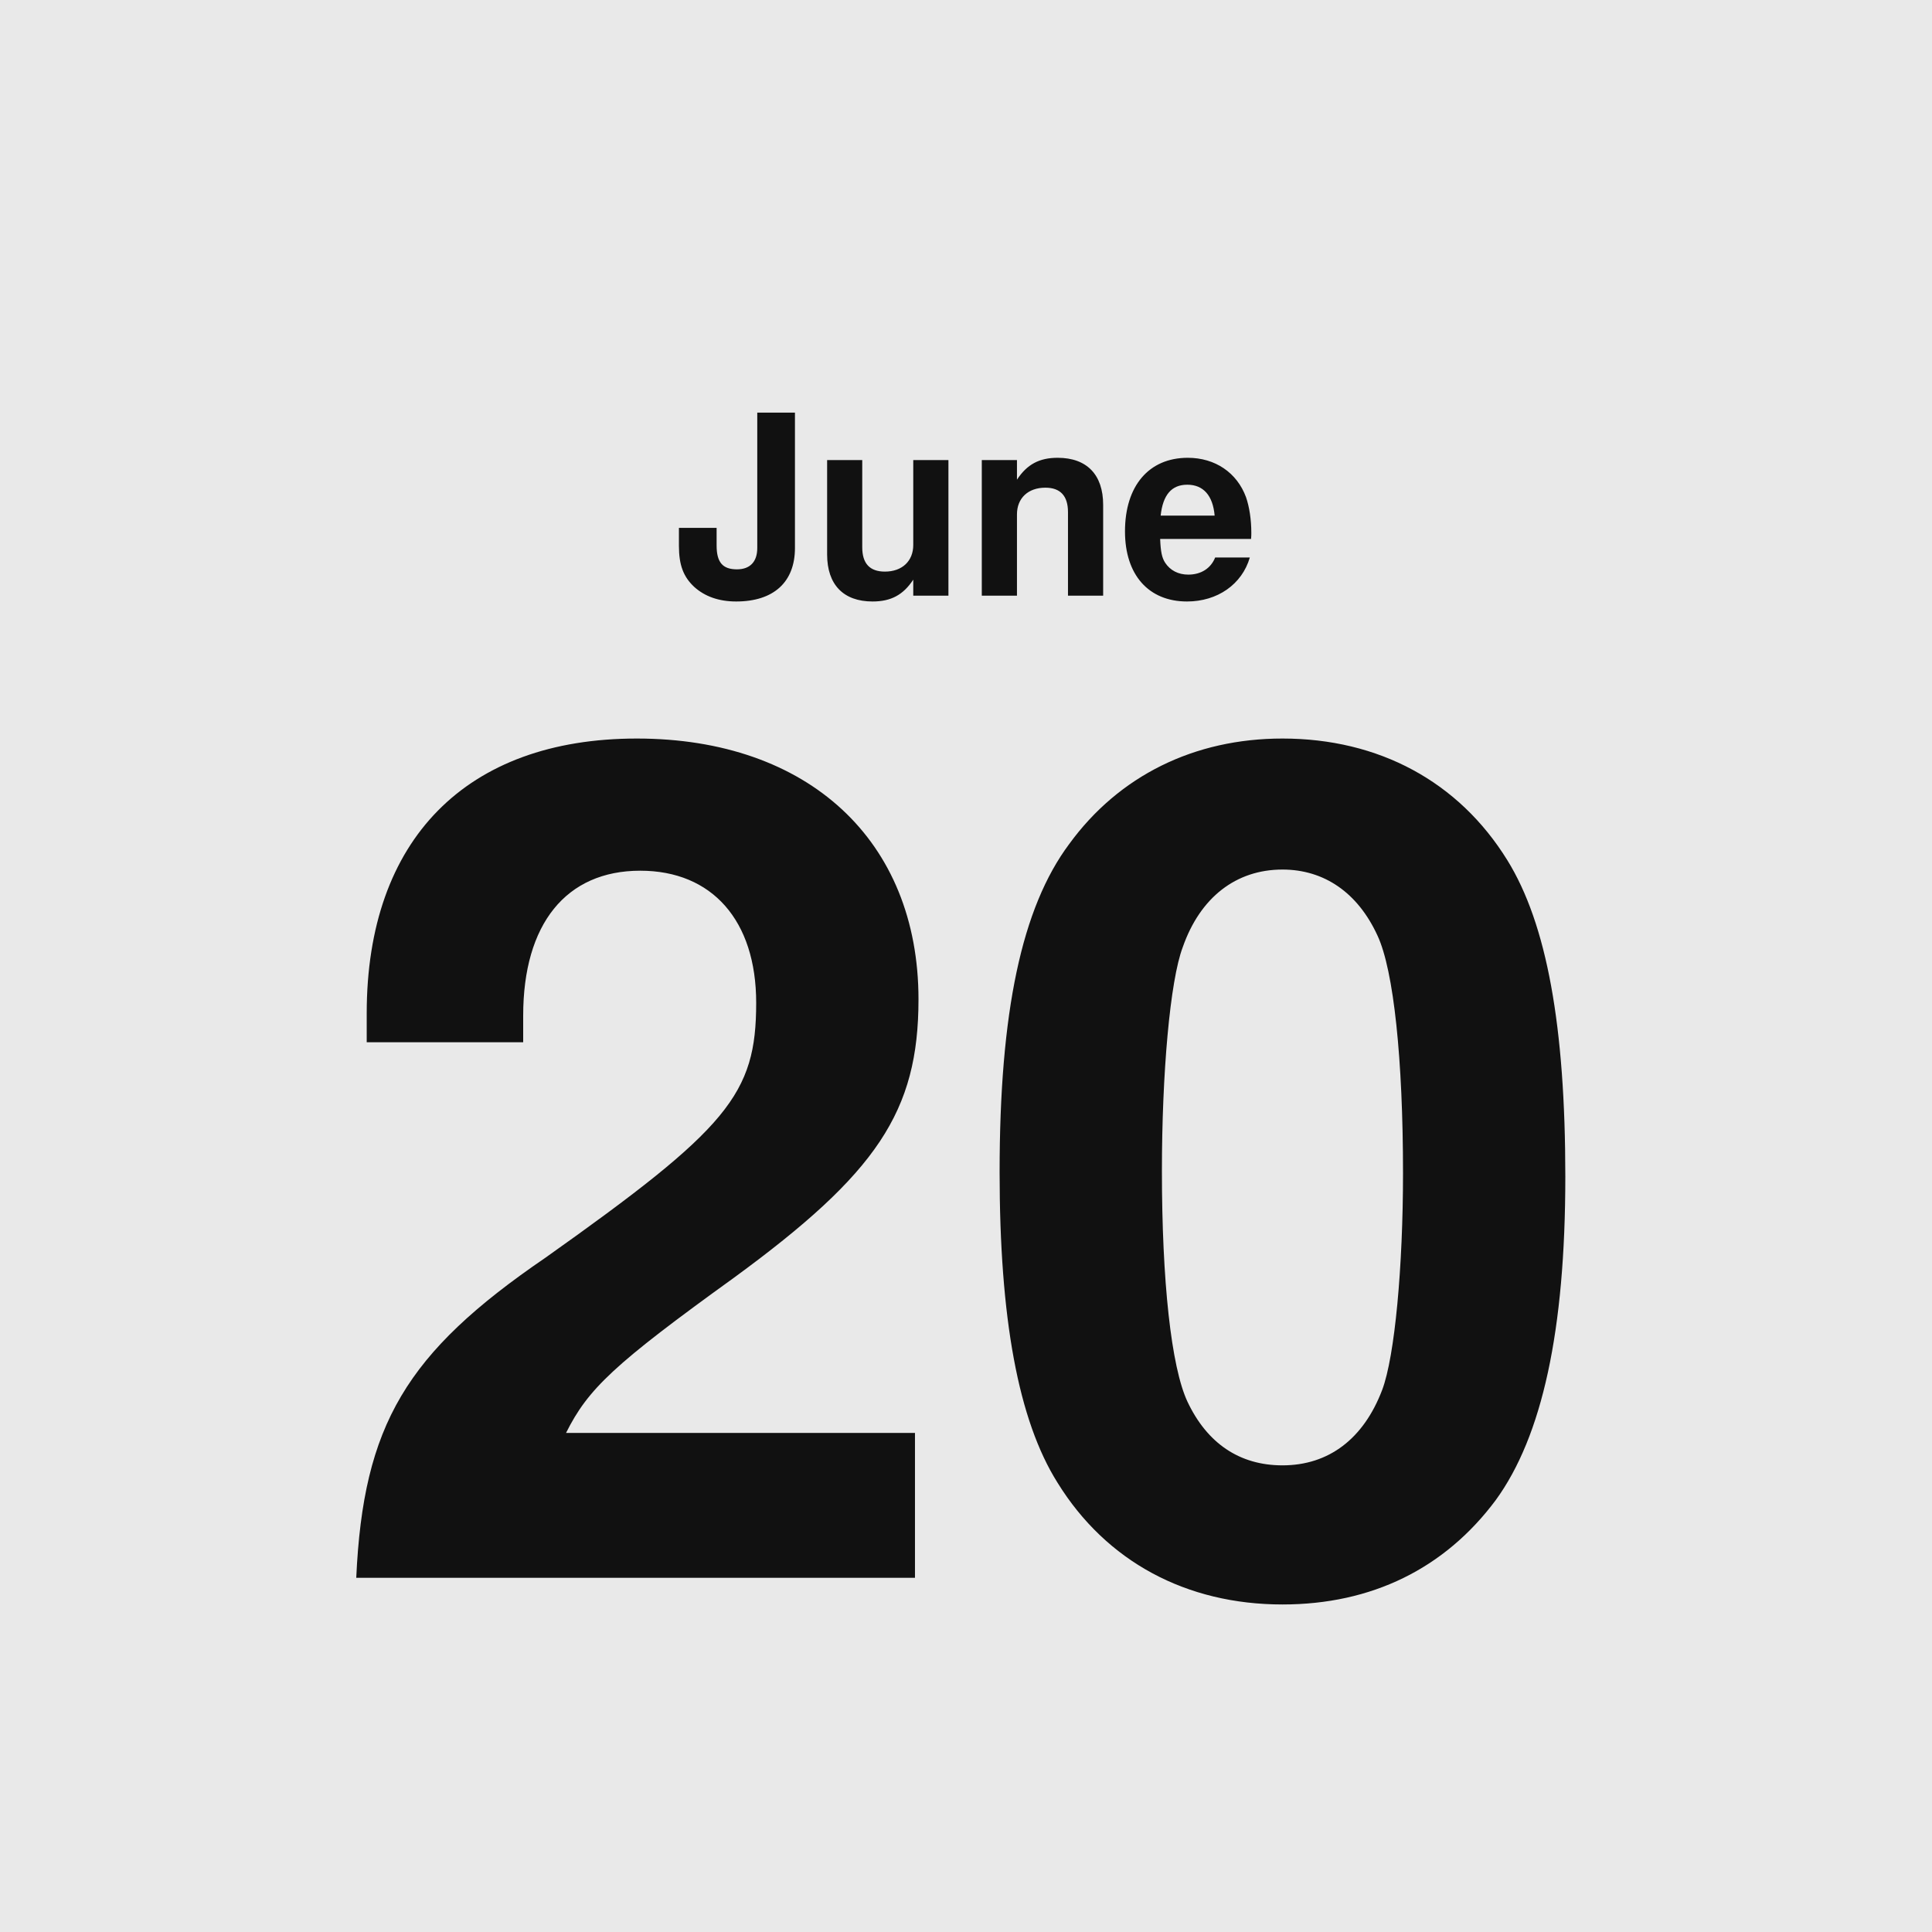
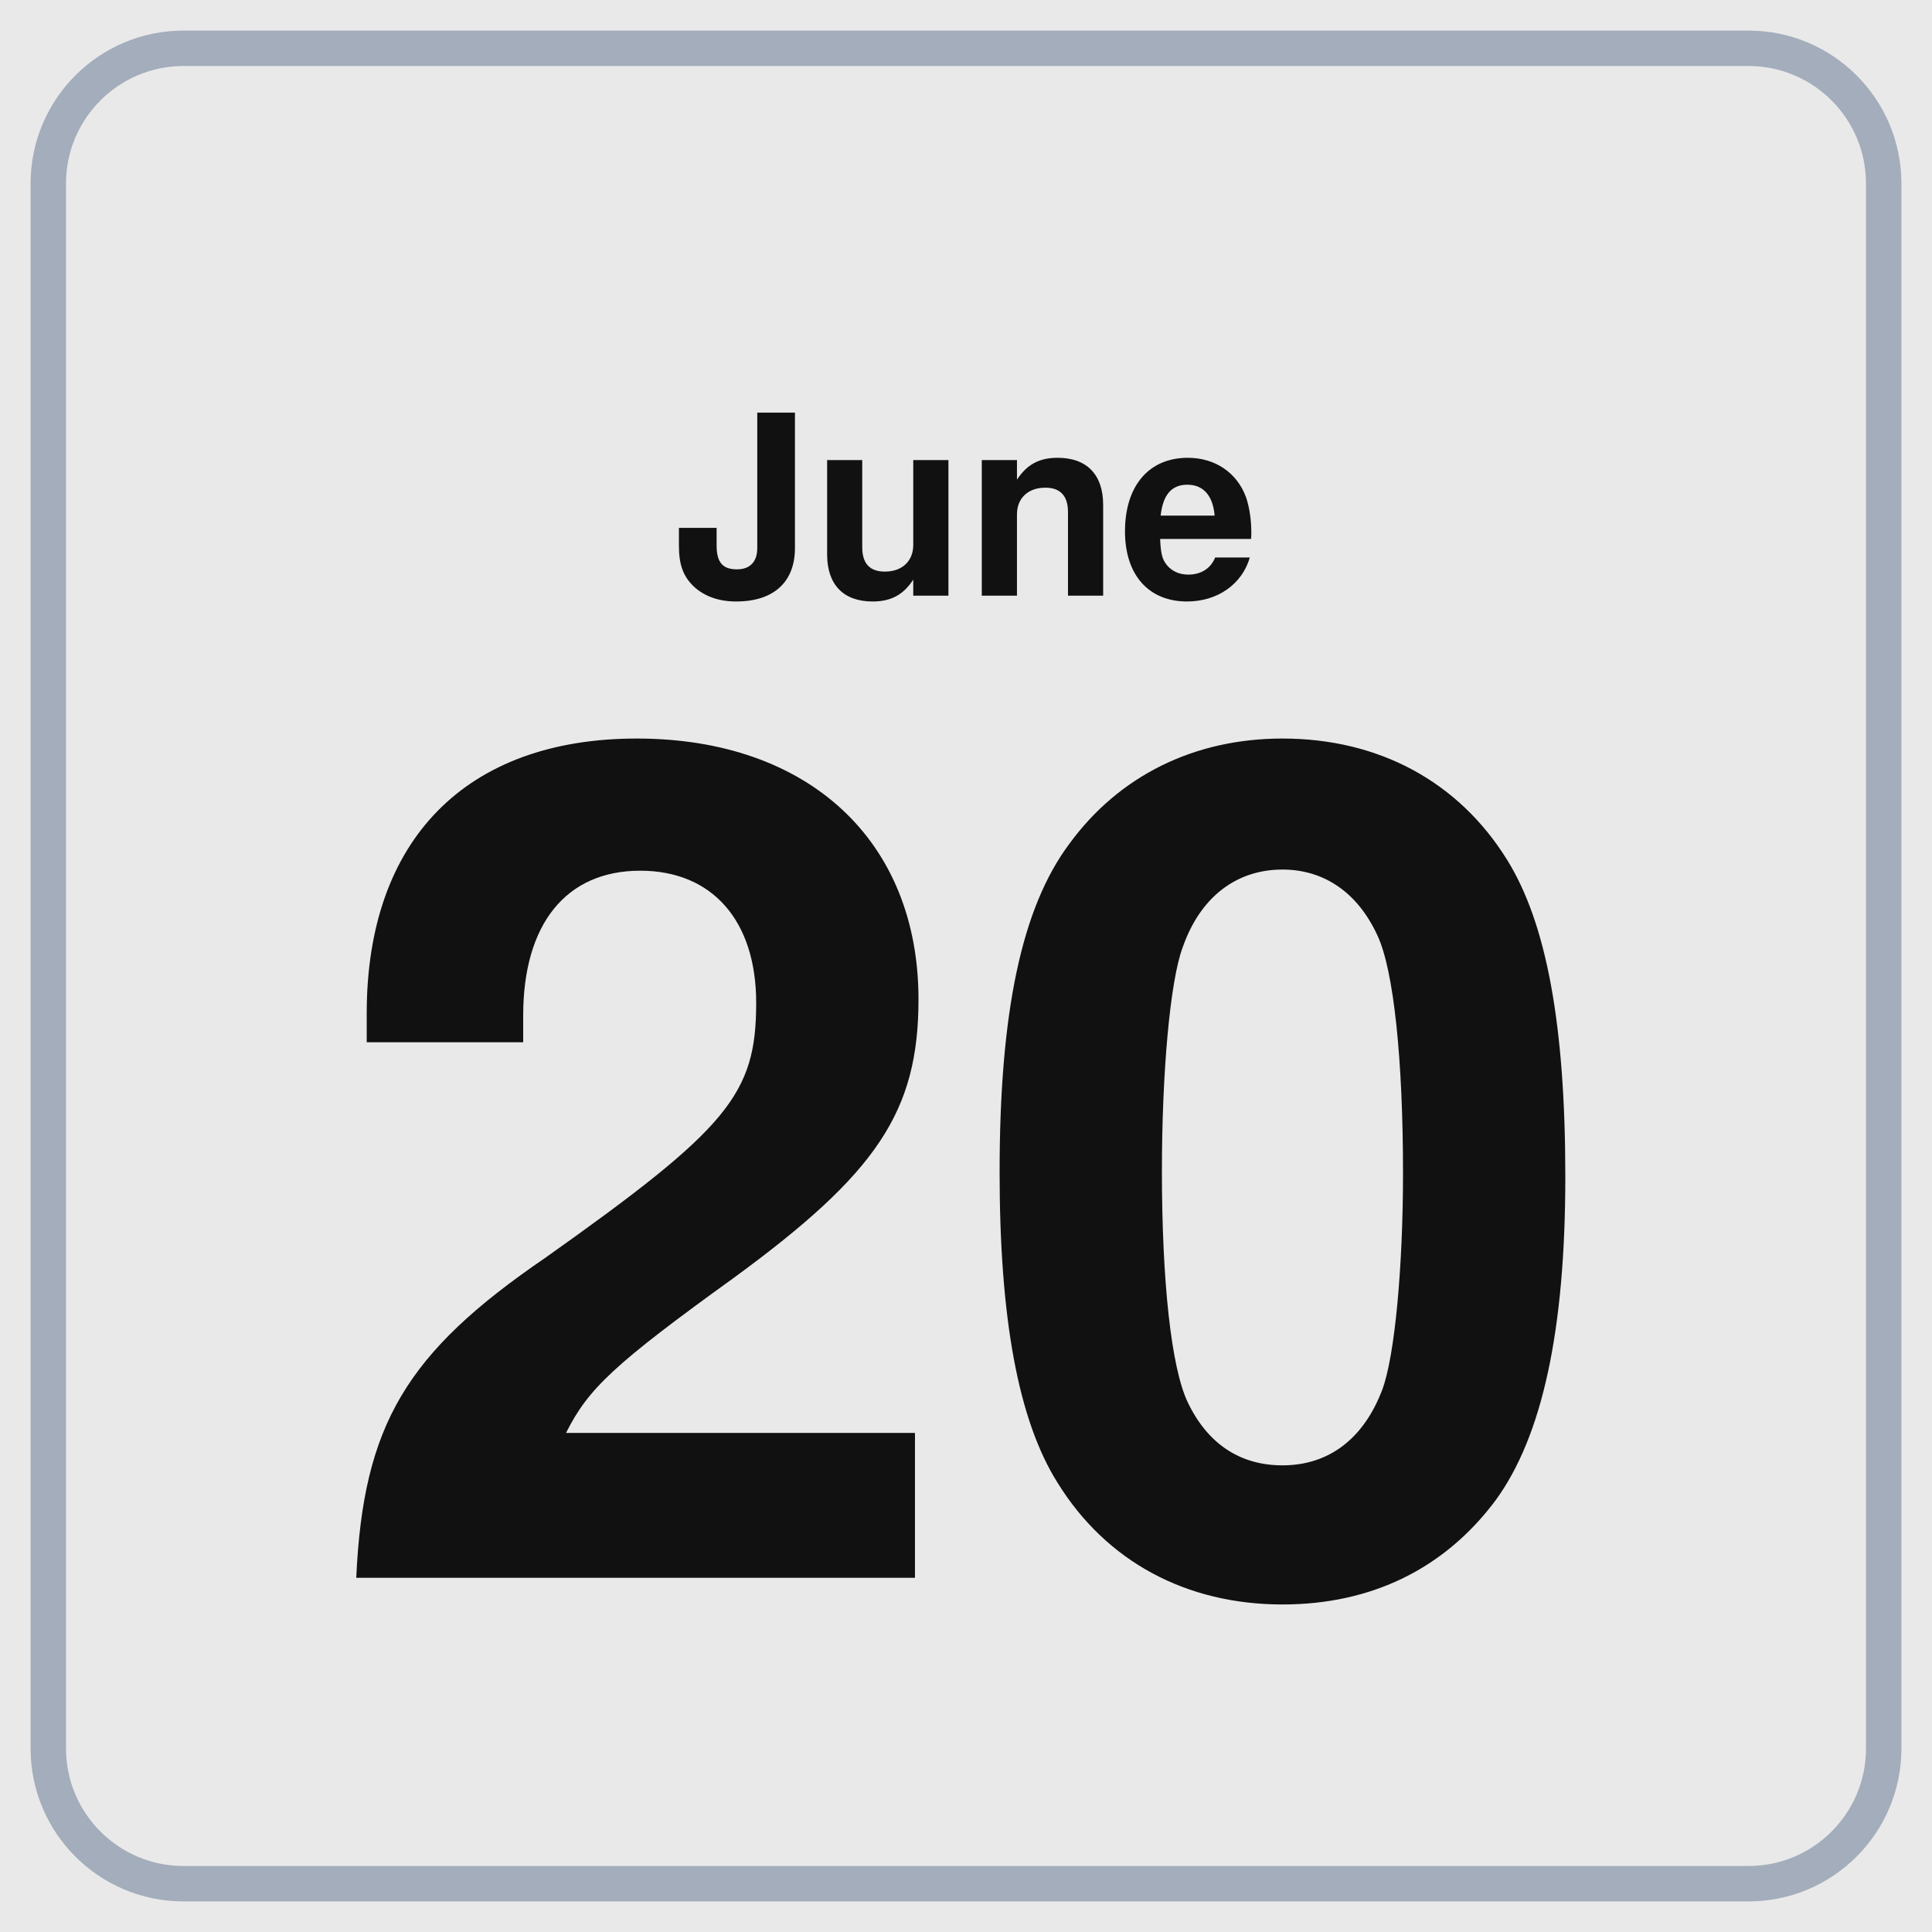
<svg xmlns="http://www.w3.org/2000/svg" width="600" height="600" viewBox="0 0 600 600">
  <rect width="600" height="600" fill="#e9e9e9" />
+   <rect x="15" y="15" width="570" height="570" rx="42" fill="none" stroke="#a3adbb" stroke-width="11" />
  <text x="300" y="185" text-anchor="middle" font-family="Helvetica,Arial,'DejaVu Sans',Verdana,sans-serif" font-size="78" font-weight="bold" fill="#111111">June</text>
  <text x="300" y="490" text-anchor="middle" font-family="Helvetica,Arial,'DejaVu Sans',Verdana,sans-serif" font-size="360" font-weight="bold" fill="#111111">20</text>
</svg>
